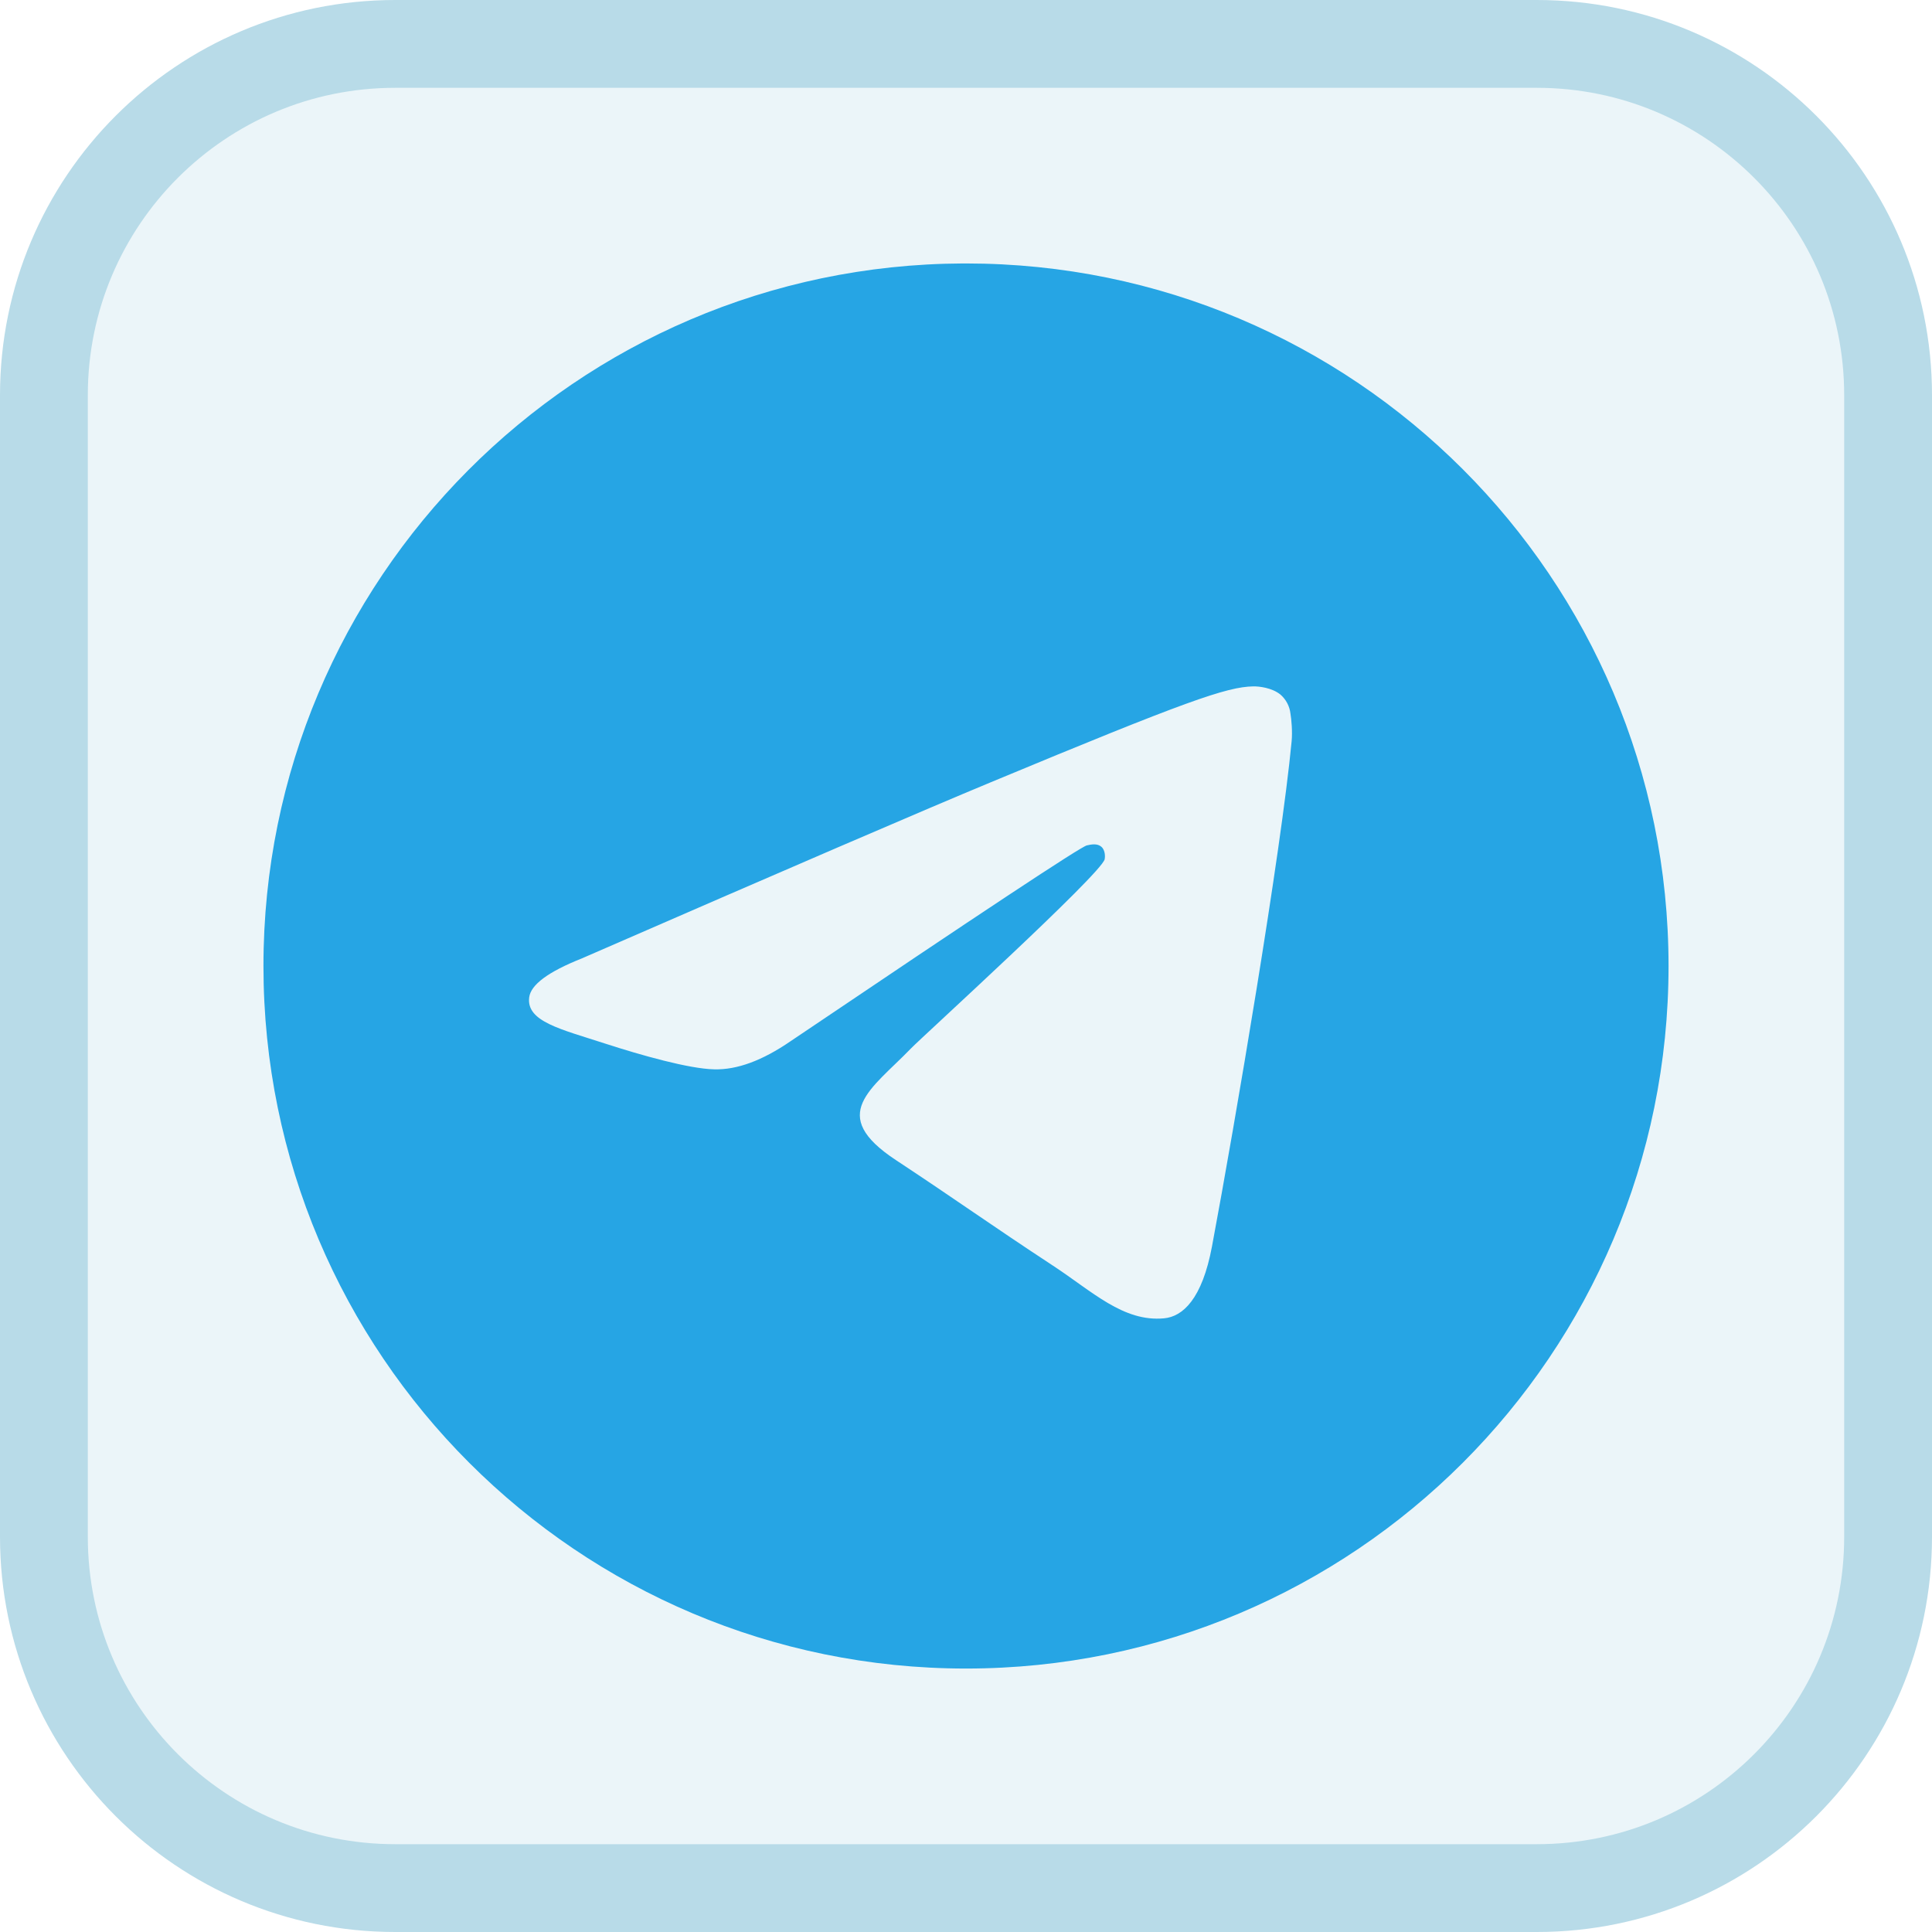
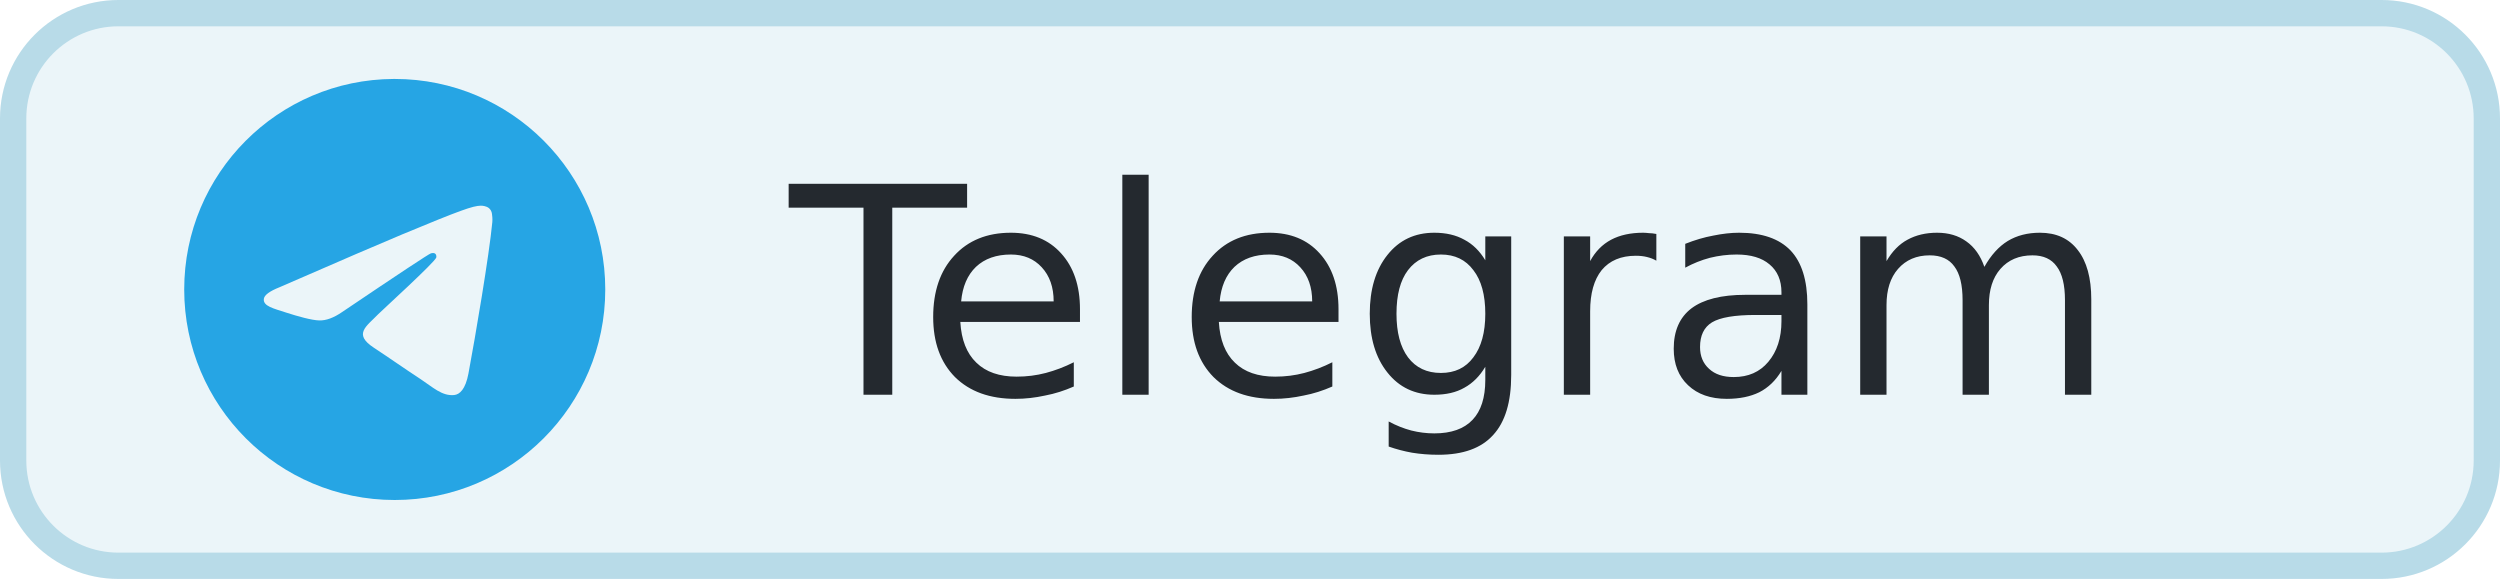
- <svg xmlns="http://www.w3.org/2000/svg" width="22" height="22" role="img" aria-label="Telegram">
-   <rect x=".5" y=".5" width="21" height="21" rx="4" fill="#ebf5f9" stroke="#b8dbe8" />
-   <svg role="img" viewBox="0 0 24 24" x="3" y="3" width="16" height="16" fill="#26A5E4">
+ <svg xmlns="http://www.w3.org/2000/svg" width="95" height="22" role="img" aria-label="Telegram">
+   <rect x=".5" y=".5" width="94" height="21" rx="4" fill="#ebf5f9" stroke="#b8dbe8" />
+   <svg x="7" y="3" width="16" height="16" role="img" viewBox="0 0 24 24" fill="#26A5E4">
    <path d="M11.944 0A12 12 0 0 0 0 12a12 12 0 0 0 12 12 12 12 0 0 0 12-12A12 12 0 0 0 12 0a12 12 0 0 0-.056 0zm4.962 7.224c.1-.002.321.023.465.14a.506.506 0 0 1 .171.325c.016.093.036.306.02.472-.18 1.898-.962 6.502-1.36 8.627-.168.9-.499 1.201-.82 1.23-.696.065-1.225-.46-1.9-.902-1.056-.693-1.653-1.124-2.678-1.8-1.185-.78-.417-1.21.258-1.91.177-.184 3.247-2.977 3.307-3.23.007-.032.014-.15-.056-.212s-.174-.041-.249-.024c-.106.024-1.793 1.14-5.061 3.345-.48.33-.913.49-1.302.48-.428-.008-1.252-.241-1.865-.44-.752-.245-1.349-.374-1.297-.789.027-.216.325-.437.893-.663 3.498-1.524 5.83-2.529 6.998-3.014 3.332-1.386 4.025-1.627 4.476-1.635z" />
  </svg>
+   <text x="30" y="15" fill="#24292f" font-family="Verdana,DejaVu Sans,sans-serif" font-size="11">Telegram</text>
</svg>
